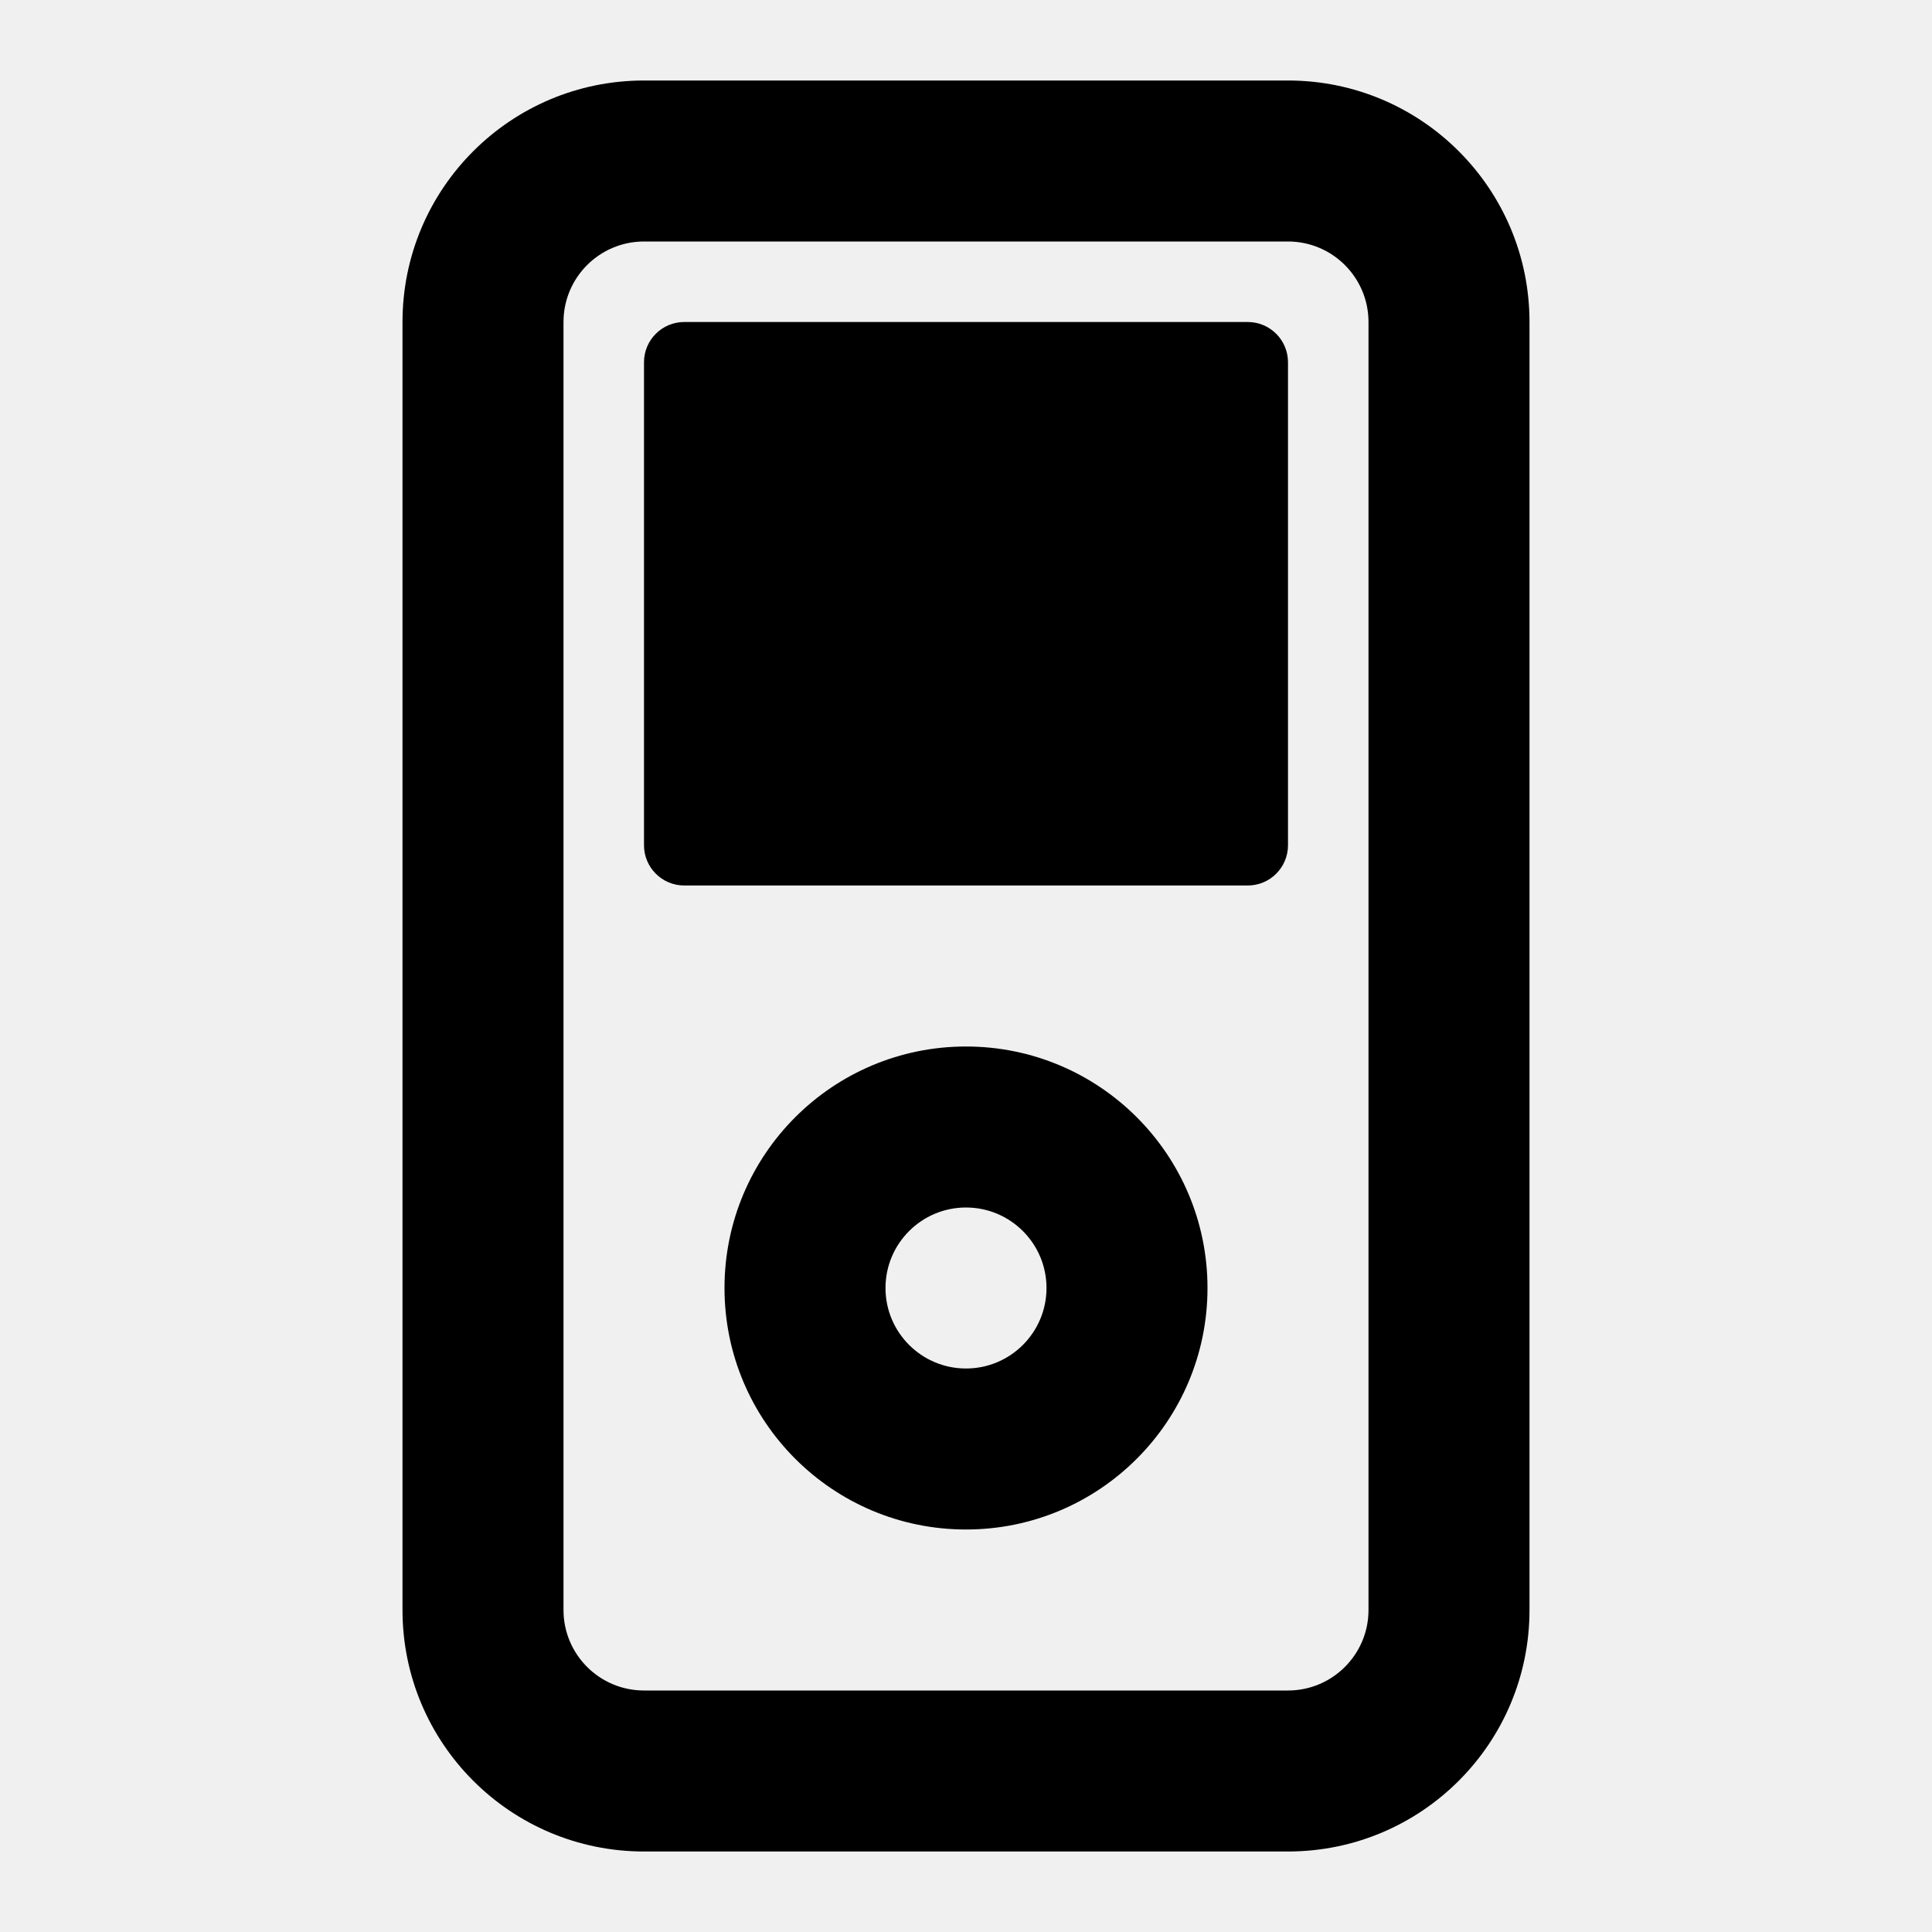
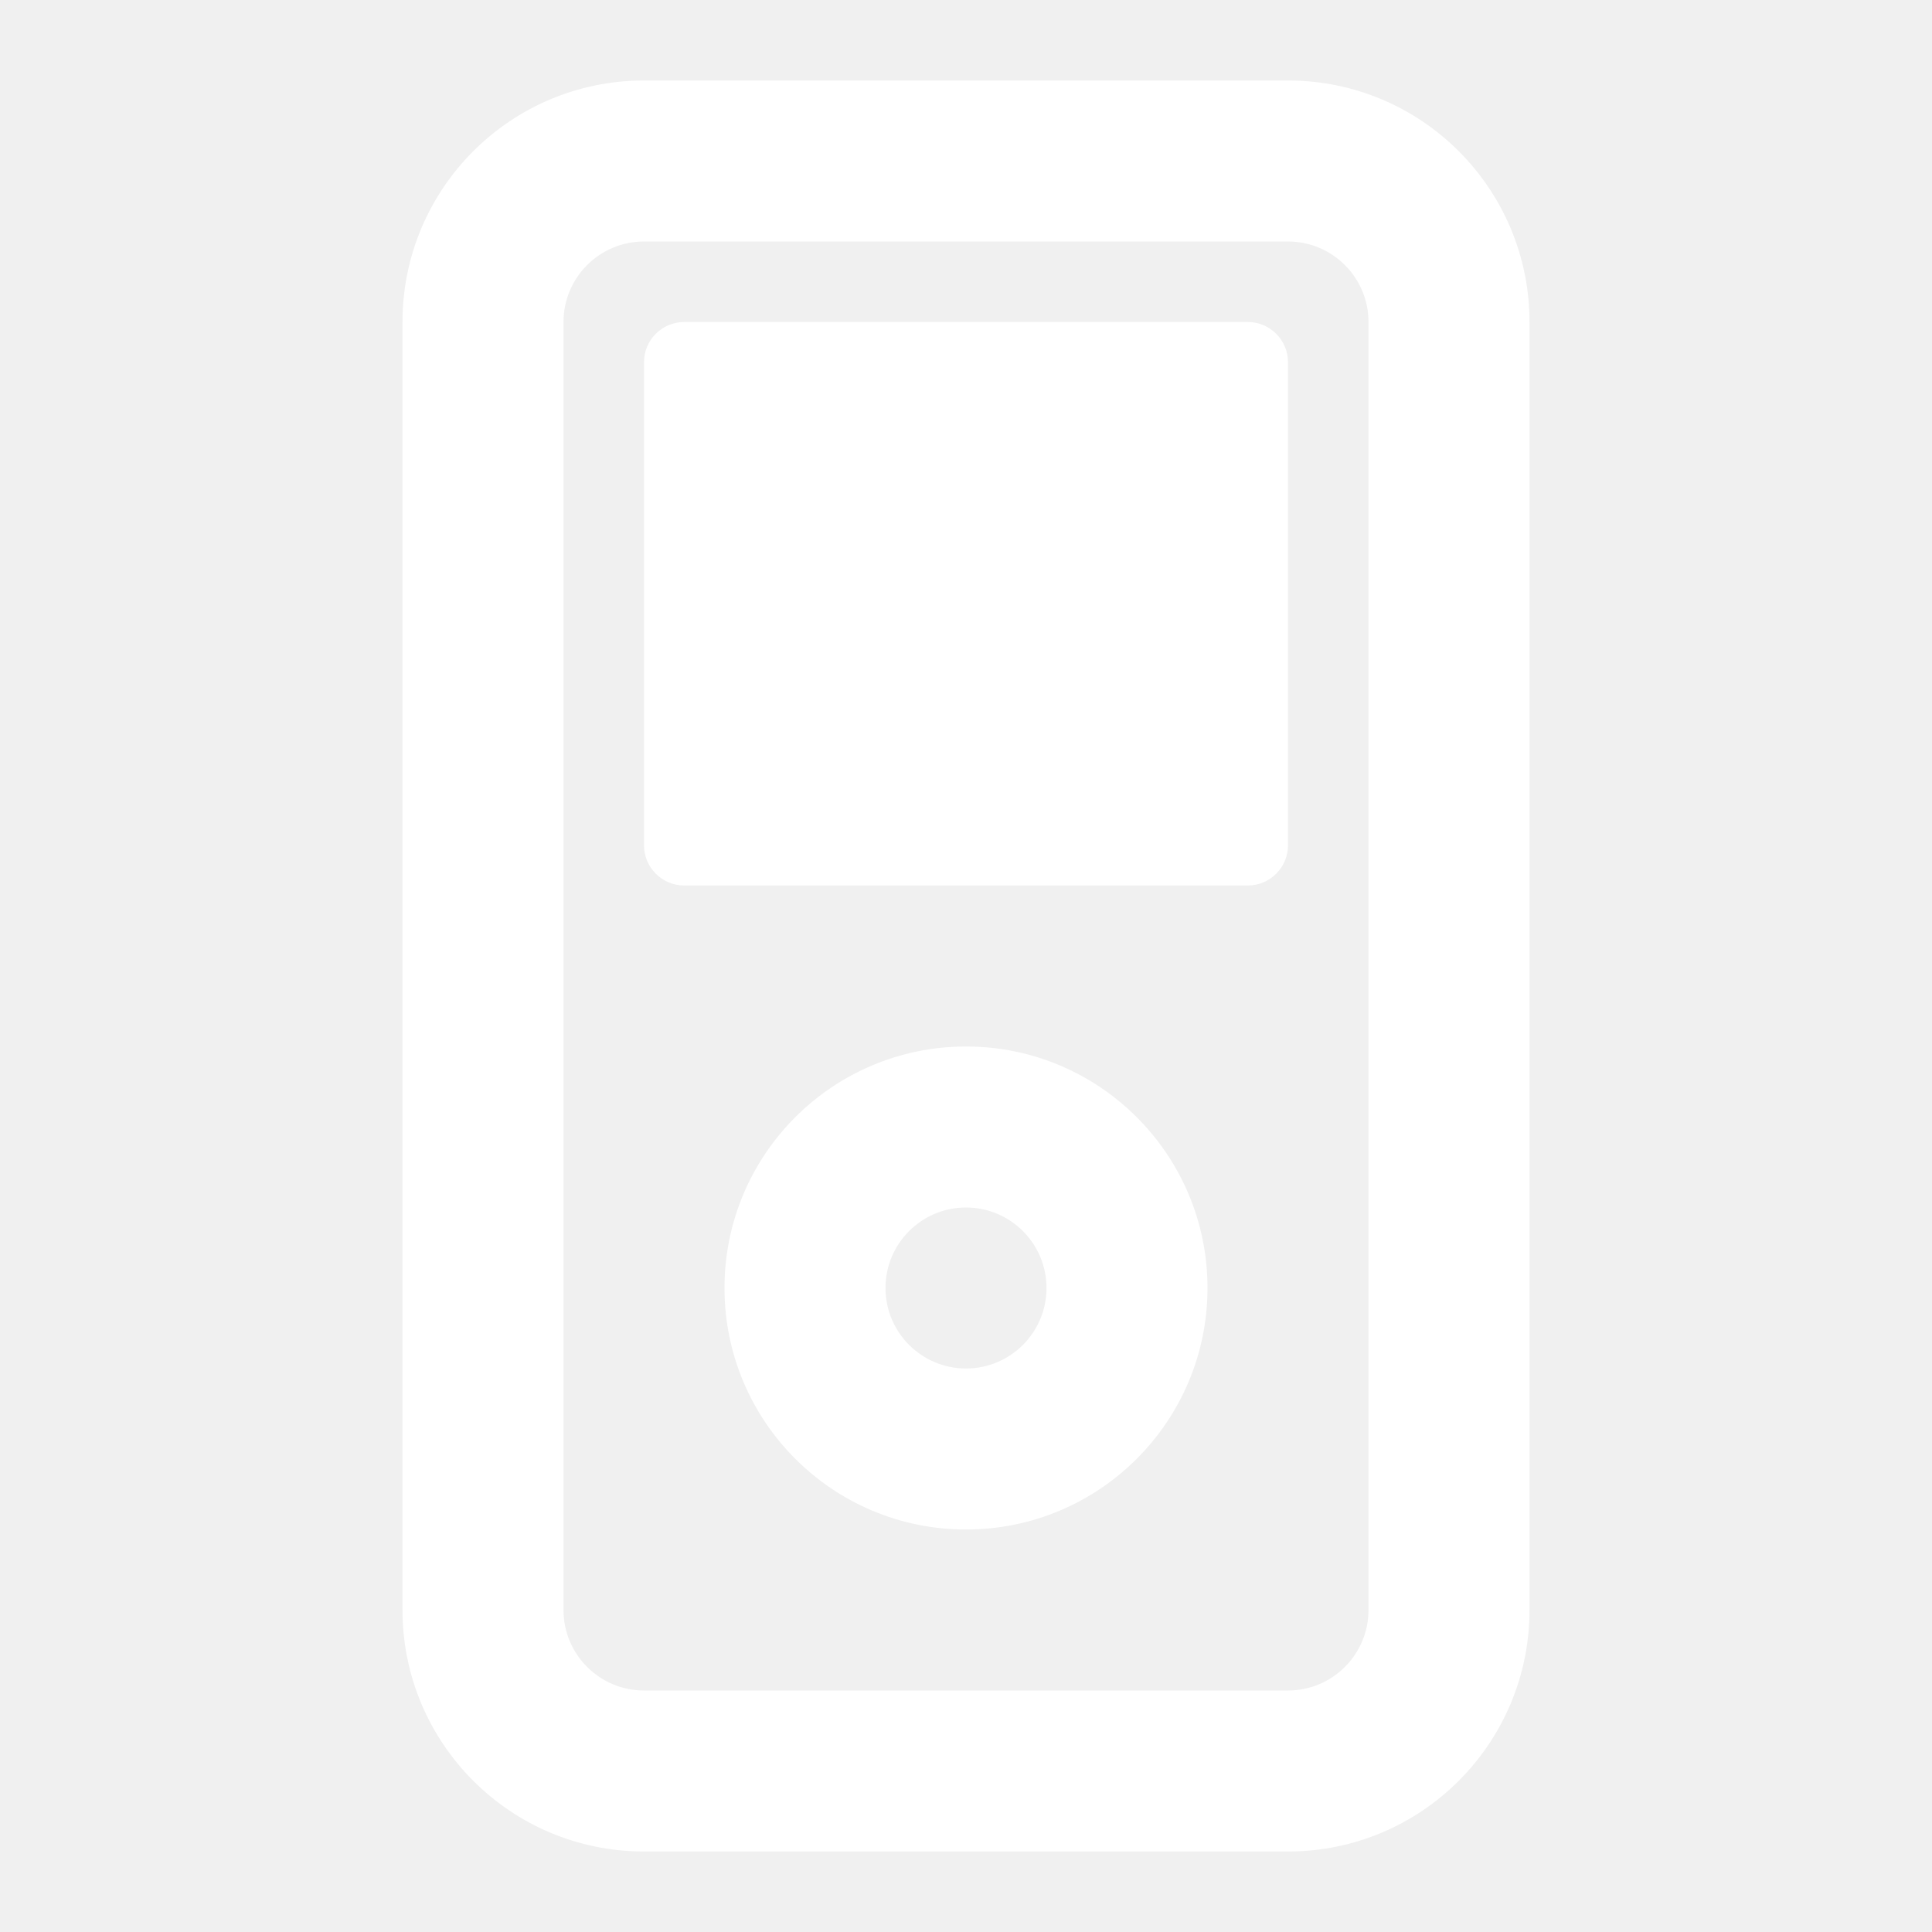
<svg xmlns="http://www.w3.org/2000/svg" width="800px" height="800px" viewBox="0 0 24 24" fill="none">
-   <path fill-rule="evenodd" clip-rule="evenodd" d="M8 3C7.448 3 7 3.448 7 4V20C7 20.552 7.448 21 8 21H16C16.552 21 17 20.552 17 20V4C17 3.448 16.552 3 16 3H8ZM5 4C5 2.343 6.343 1 8 1H16C17.657 1 19 2.343 19 4V20C19 21.657 17.657 23 16 23H8C6.343 23 5 21.657 5 20V4ZM8 4.5C8 4.224 8.224 4 8.5 4H15.5C15.776 4 16 4.224 16 4.5V10.5C16 10.776 15.776 11 15.5 11H8.5C8.224 11 8 10.776 8 10.5V4.5ZM11 16C11 15.448 11.448 15 12 15C12.552 15 13 15.448 13 16C13 16.552 12.552 17 12 17C11.448 17 11 16.552 11 16ZM12 13C10.343 13 9 14.343 9 16C9 17.657 10.343 19 12 19C13.657 19 15 17.657 15 16C15 14.343 13.657 13 12 13Z" fill="#000000" />
+   <path fill-rule="evenodd" clip-rule="evenodd" d="M8 3C7.448 3 7 3.448 7 4V20C7 20.552 7.448 21 8 21H16C16.552 21 17 20.552 17 20V4C17 3.448 16.552 3 16 3H8ZM5 4C5 2.343 6.343 1 8 1H16C17.657 1 19 2.343 19 4V20C19 21.657 17.657 23 16 23H8C6.343 23 5 21.657 5 20V4ZM8 4.5C8 4.224 8.224 4 8.5 4H15.5C15.776 4 16 4.224 16 4.5V10.5C16 10.776 15.776 11 15.5 11H8.5C8.224 11 8 10.776 8 10.5V4.5ZM11 16C11 15.448 11.448 15 12 15C12.552 15 13 15.448 13 16C13 16.552 12.552 17 12 17C11.448 17 11 16.552 11 16ZM12 13C10.343 13 9 14.343 9 16C9 17.657 10.343 19 12 19C13.657 19 15 17.657 15 16C15 14.343 13.657 13 12 13Z" fill="#ffffff" />
</svg>
